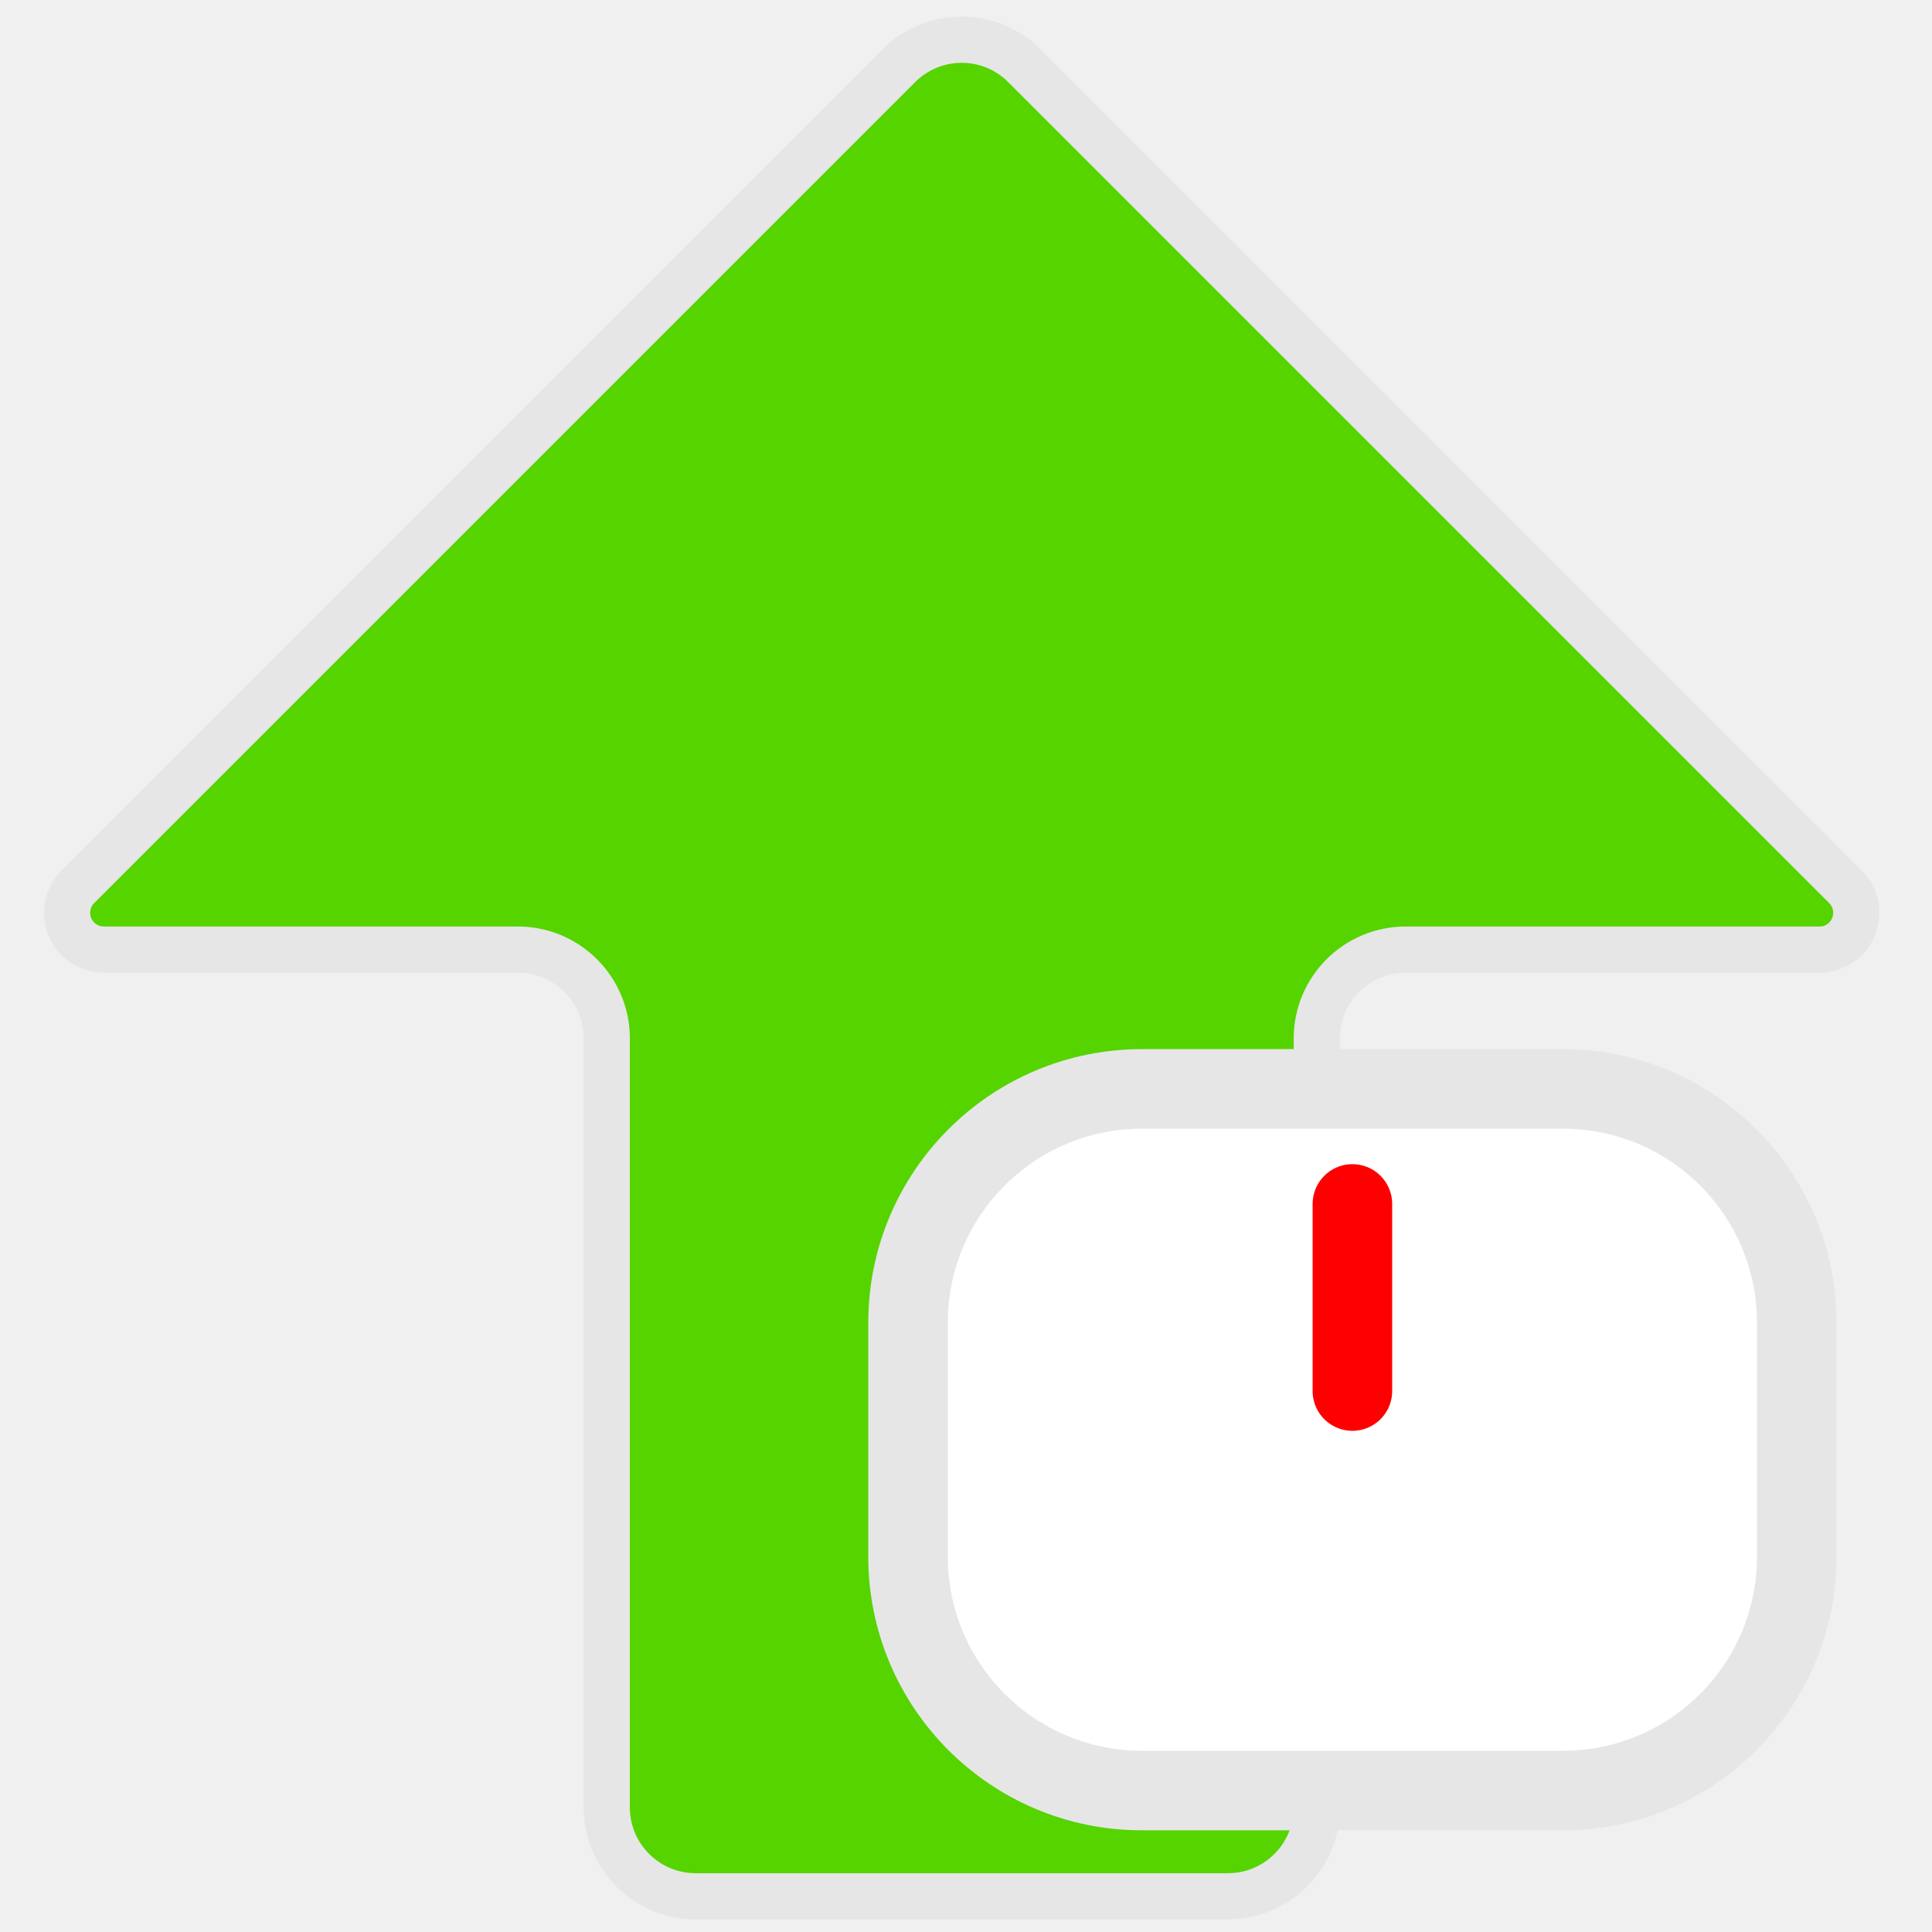
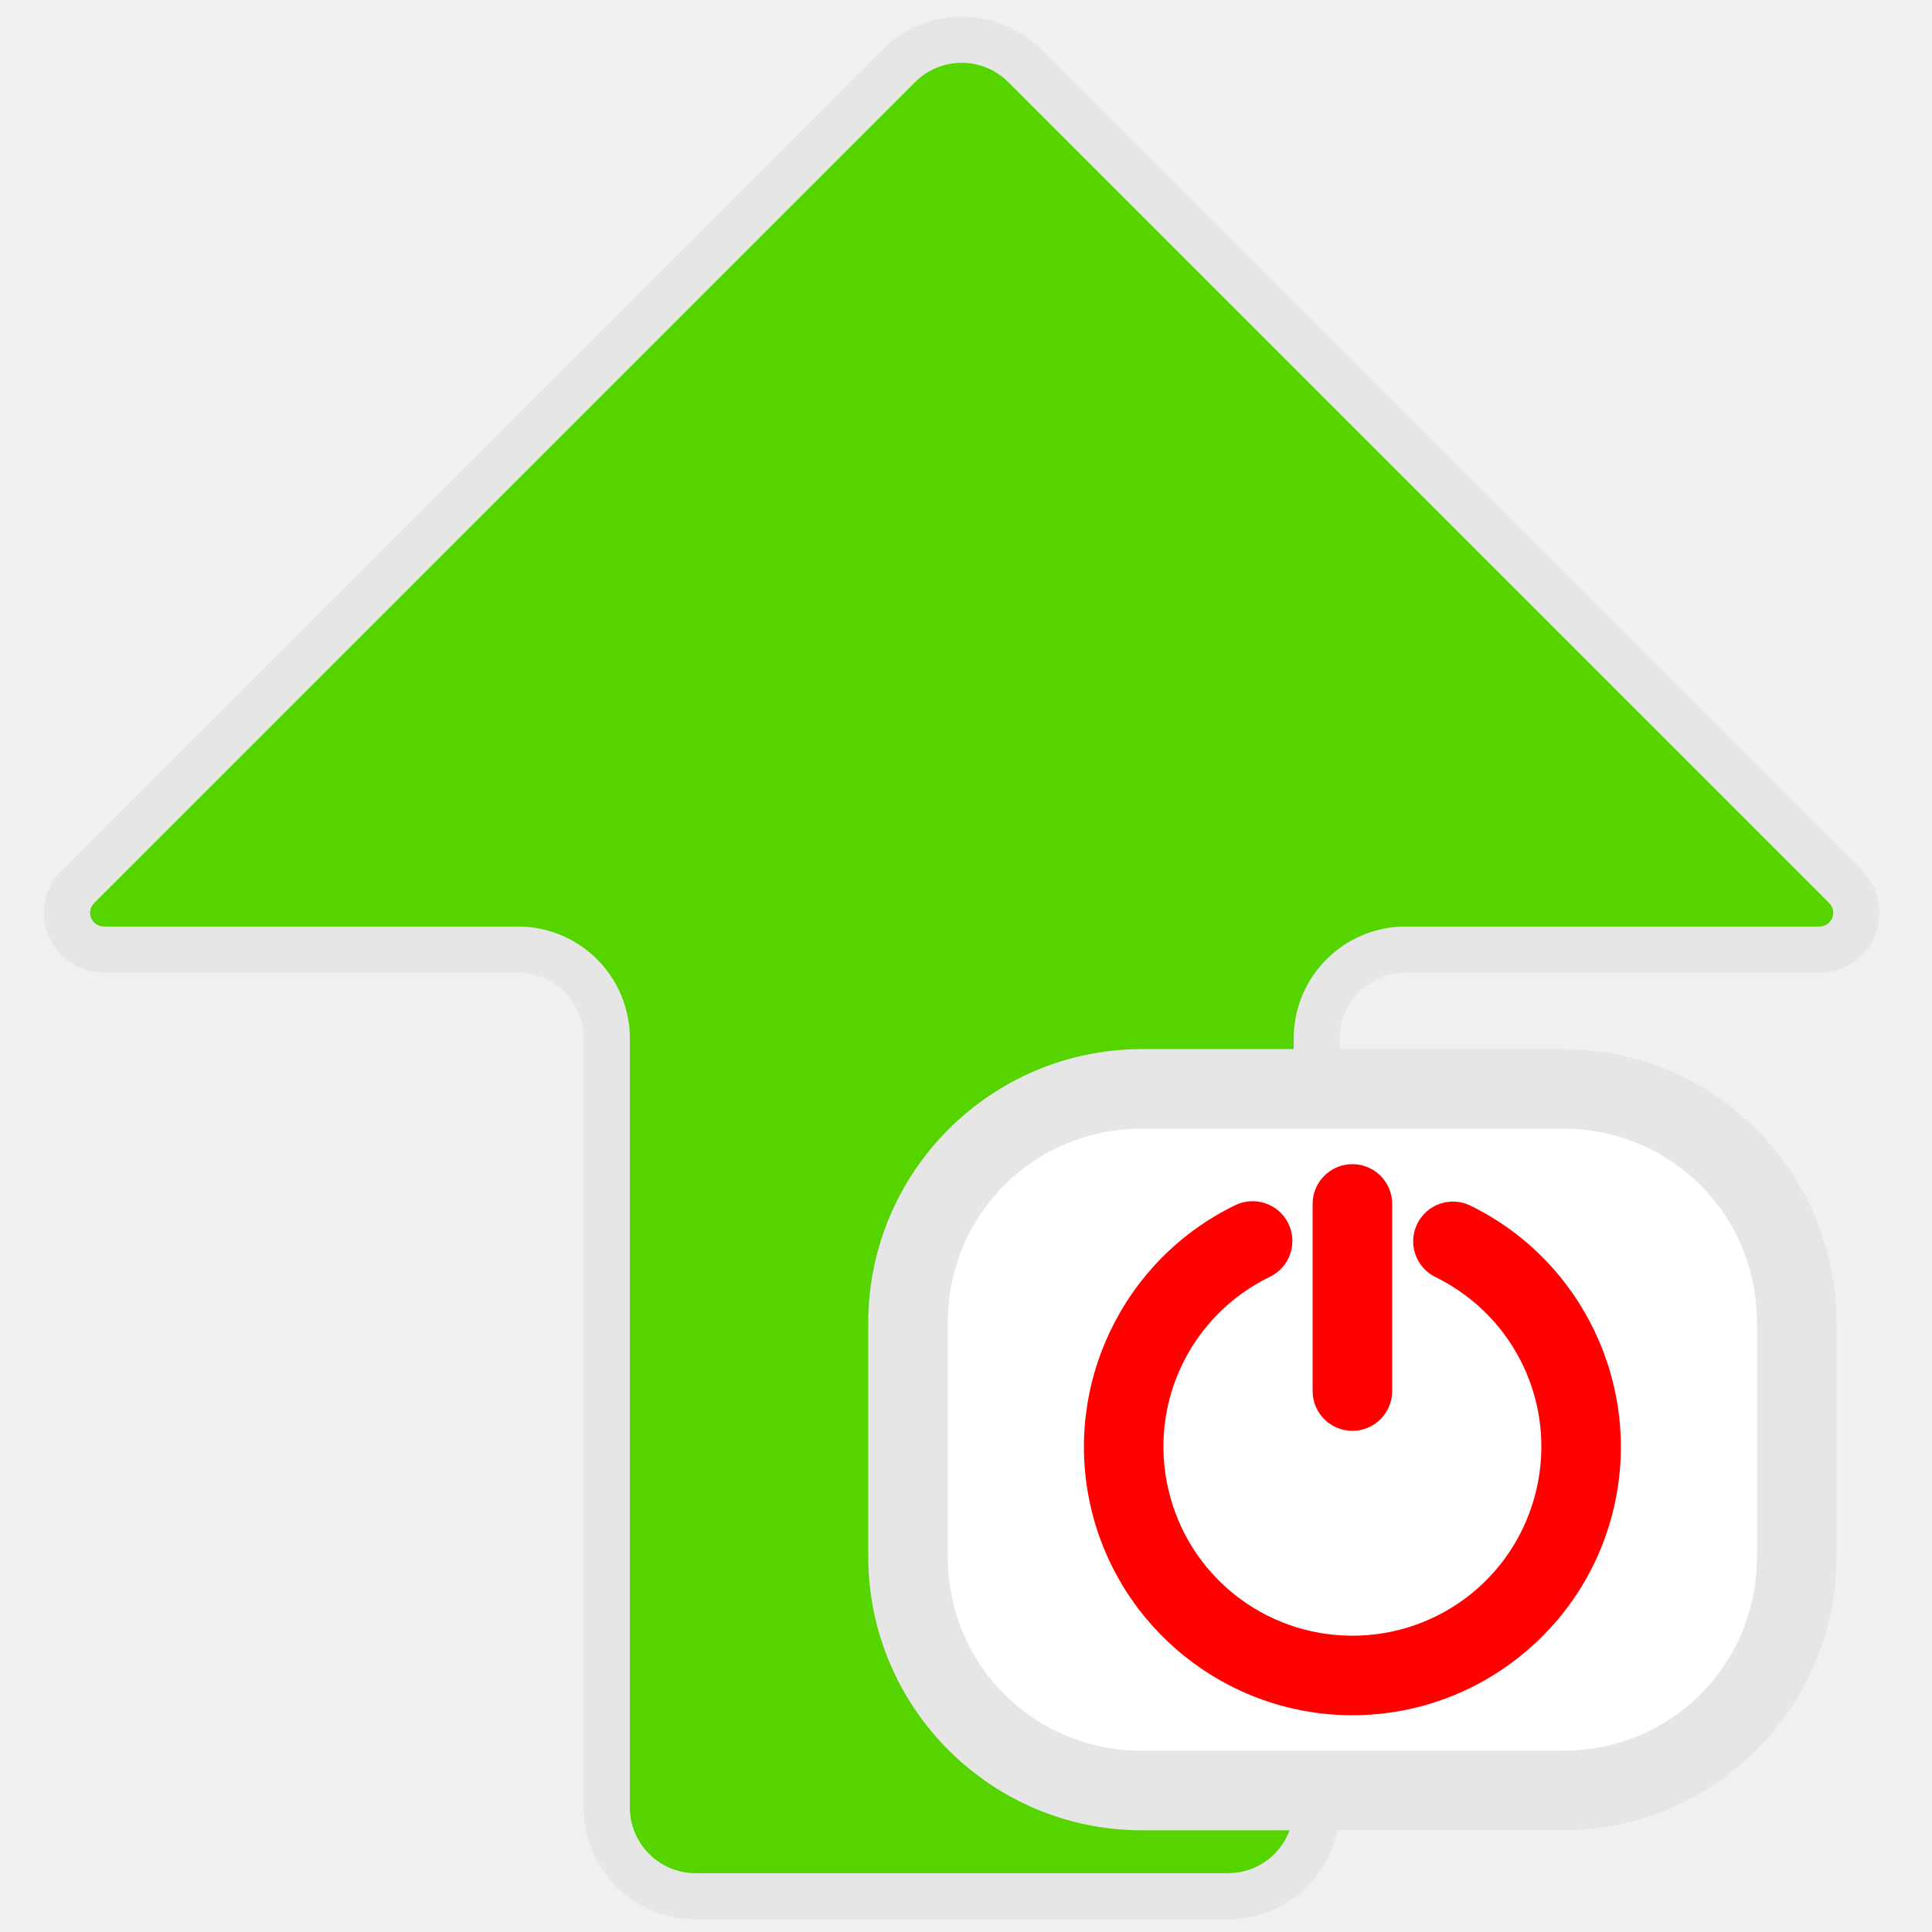
<svg xmlns="http://www.w3.org/2000/svg" version="1.1" x="0px" y="0px" viewBox="0 0 1000 1000" enable-background="new 0 0 1000 1000" xml:space="preserve" id="svg8">
  <defs id="defs12" />
  <path d="M 53.765,491.516 H 268.065 a 46,46 45 0 1 46,46 v 398 a 46,46 45 0 0 46,46 l 275.5,0 a 46,46 135 0 0 46,-46 l 0,-398 a 46,46 135 0 1 46,-46 h 214.2 a 19.054,19.054 112.5 0 0 13.473,-32.527 L 530.292,34.043 a 46,46 180 0 0 -65.054,2e-6 L 40.292,458.989 a 19.054,19.054 67.5 0 0 13.473,32.527 z" id="path4" style="fill:#55d400;stroke:#e6e6e6;stroke-width:23.9;stroke-miterlimit:4;stroke-dasharray:none;stroke-opacity:1" />
  <g id="g2629" transform="matrix(1.210526,0,0,1.210526,-425.7895,-211.1246)">
-     <rect style="fill:#ffffff;fill-opacity:1;stroke:#e6e6e6;stroke-width:34.016;stroke-linecap:round;stroke-linejoin:round;stroke-miterlimit:4;stroke-dasharray:none;stroke-opacity:1" id="rect2158" width="380" height="300" x="740" y="640" ry="100" />
-     <g id="g2521" transform="translate(12.99243,5.189887)">
-       <circle style="fill:#ffffff;stroke:#ff0101;stroke-width:34.016;stroke-linecap:round;stroke-linejoin:round;stroke-miterlimit:4;stroke-dasharray:none;stroke-opacity:1" id="path846" d="m 960,700 a 97.789,97.789 0 0 1 52.254,109.985 97.789,97.789 0 0 1 -95.428,75.635 97.789,97.789 0 0 1 -95.147,-75.989 97.789,97.789 0 0 1 52.662,-109.79" />
-       <path style="fill:#db0000;fill-opacity:1;stroke:#ff0000;stroke-width:34.016;stroke-linecap:round;stroke-linejoin:miter;stroke-miterlimit:4;stroke-dasharray:none;stroke-opacity:1" d="m 917.008,684 v 80" id="path1294" />
+     <g id="g906">
+       <g id="rect2158">
+         <path style="color:#000000;fill:#ffffff;stroke-width:34.016;stroke-linecap:round;stroke-linejoin:round;-inkscape-stroke:none" d="m 840,640 h 180 c 55.4,0 100,44.6 100,100 v 100 c 0,55.4 -44.6,100 -100,100 H 840 C 784.6,940 740,895.4 740,840 V 740 c 0,-55.4 44.6,-100 100,-100 z" id="path892" />
+         <path style="color:#000000;fill:#e6e6e6;stroke-linecap:round;stroke-linejoin:round;-inkscape-stroke:none" d="m 840,622.992 c -64.528,0 -117.008,52.48 -117.008,117.008 v 100 c 0,64.528 52.48,117.008 117.008,117.008 h 180 c 64.528,0 117.008,-52.48 117.008,-117.008 V 740 c 0,-64.528 -52.48,-117.008 -117.008,-117.008 z m 0,34.016 h 180 c 46.272,0 82.992,36.72 82.992,82.992 v 100 c 0,46.272 -36.72,82.992 -82.992,82.992 H 840 c -46.272,0 -82.992,-36.72 -82.992,-82.992 V 740 c 0,-46.272 36.72,-82.992 82.992,-82.992 z" id="path894" />
+       </g>
+       <g id="g869">
+         <g id="path846">
+           <path style="color:#000000;fill:#ffffff;stroke-width:34.016;stroke-linecap:round;stroke-linejoin:round;-inkscape-stroke:none" d="m 972.992,705.19 a 97.789,97.789 0 0 1 52.254,109.985 97.789,97.789 0 0 1 -95.428,75.635 97.789,97.789 0 0 1 -95.147,-75.989 97.789,97.789 0 0 1 52.662,-109.79" id="path853" />
+           <path style="color:#000000;fill:#ff0101;stroke-linecap:round;stroke-linejoin:round;-inkscape-stroke:none" d="m 888.559,688.068 a 17.008,17.008 0 0 0 -8.646,1.658 c -48.02,23.285 -73.718,76.862 -61.82,128.887 11.897,52.024 58.328,89.106 111.695,89.205 53.367,0.099 99.935,-36.811 112.025,-88.791 12.09,-51.98 -13.409,-105.651 -61.342,-129.113 a 17.008,17.008 0 0 0 -22.754,7.799 17.008,17.008 0 0 0 7.799,22.754 c 33.873,16.581 51.71,54.122 43.166,90.855 -8.544,36.733 -41.119,62.55 -78.832,62.48 -37.713,-0.07 -70.19,-26.009 -78.598,-62.773 -8.408,-36.764 9.567,-74.24 43.502,-90.695 a 17.008,17.008 0 0 0 7.883,-22.723 17.008,17.008 0 0 0 -14.078,-9.543 z" id="path855" />
+         </g>
+         <g id="path1294">
+           <path style="color:#000000;fill:#db0000;stroke-width:34.016;stroke-linecap:round;-inkscape-stroke:none" d="m 930,689.19 v 80" id="path859" />
+           <path style="color:#000000;fill:#ff0000;stroke-linecap:round;-inkscape-stroke:none" d="m 930,672.182 a 17.008,17.008 0 0 0 -17.008,17.008 v 80 A 17.008,17.008 0 0 0 930,786.197 17.008,17.008 0 0 0 947.008,769.189 v -80 A 17.008,17.008 0 0 0 930,672.182 Z" id="path861" />
+         </g>
+       </g>
    </g>
  </g>
</svg>
